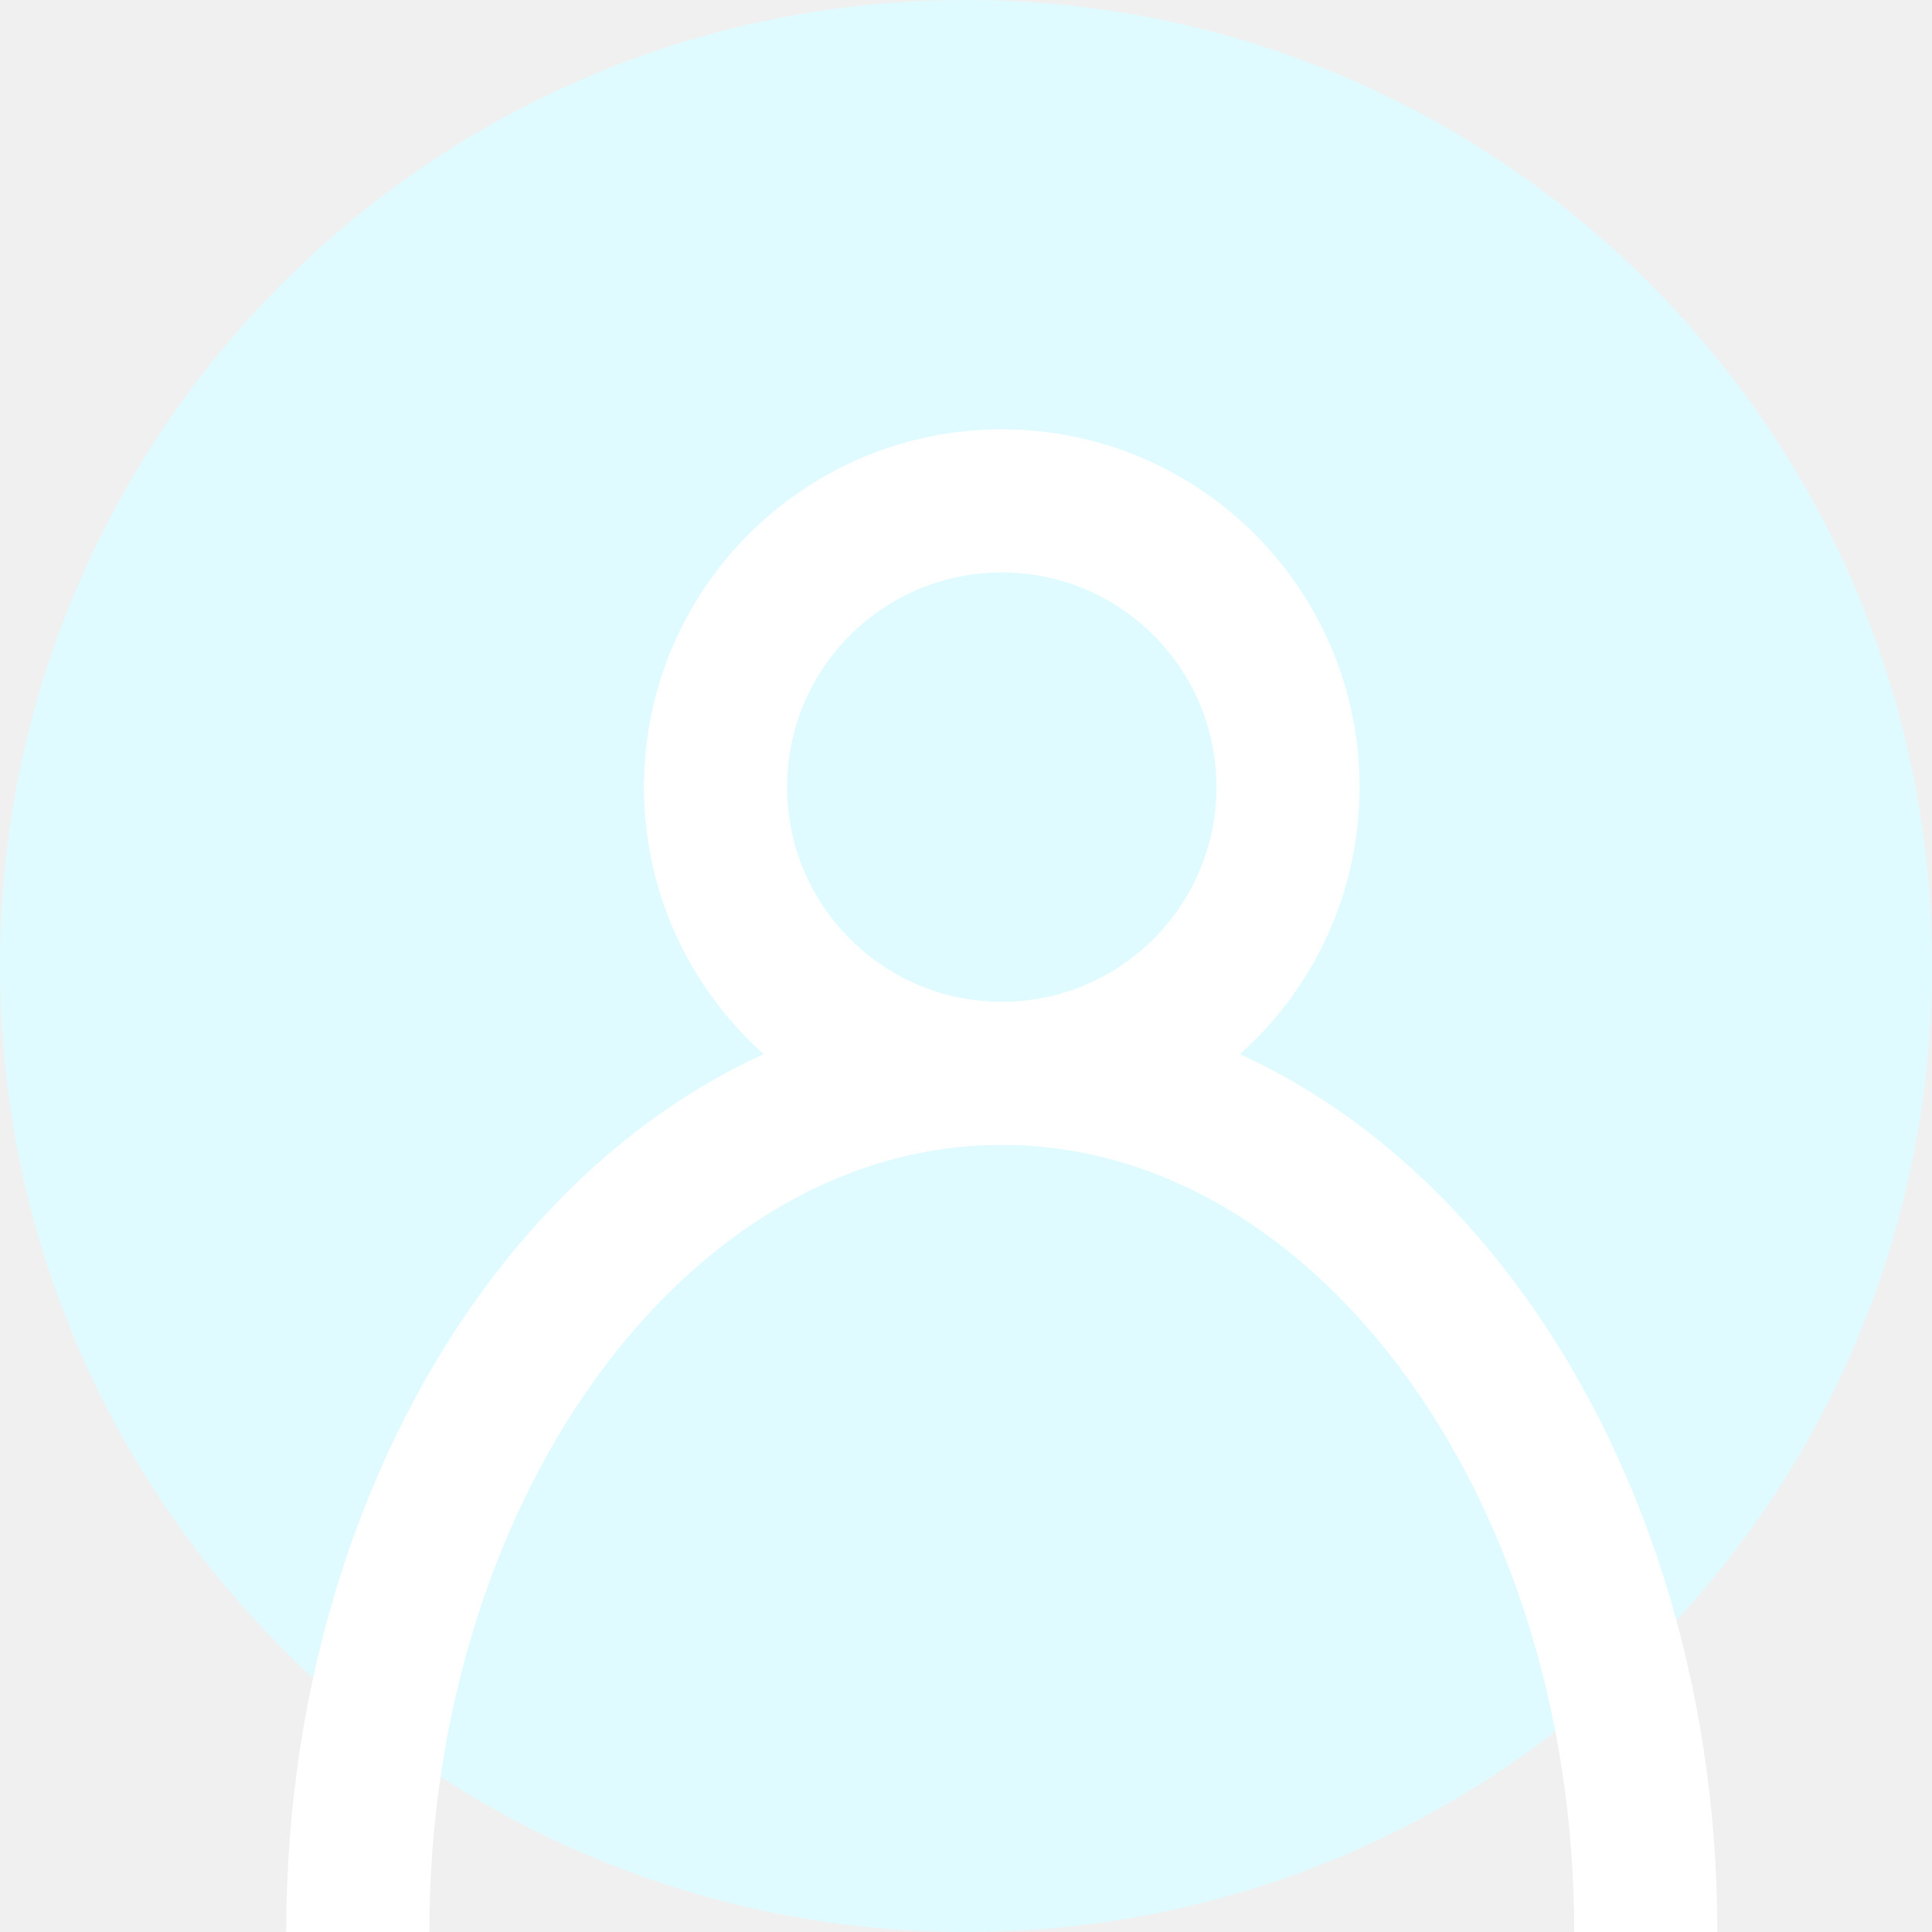
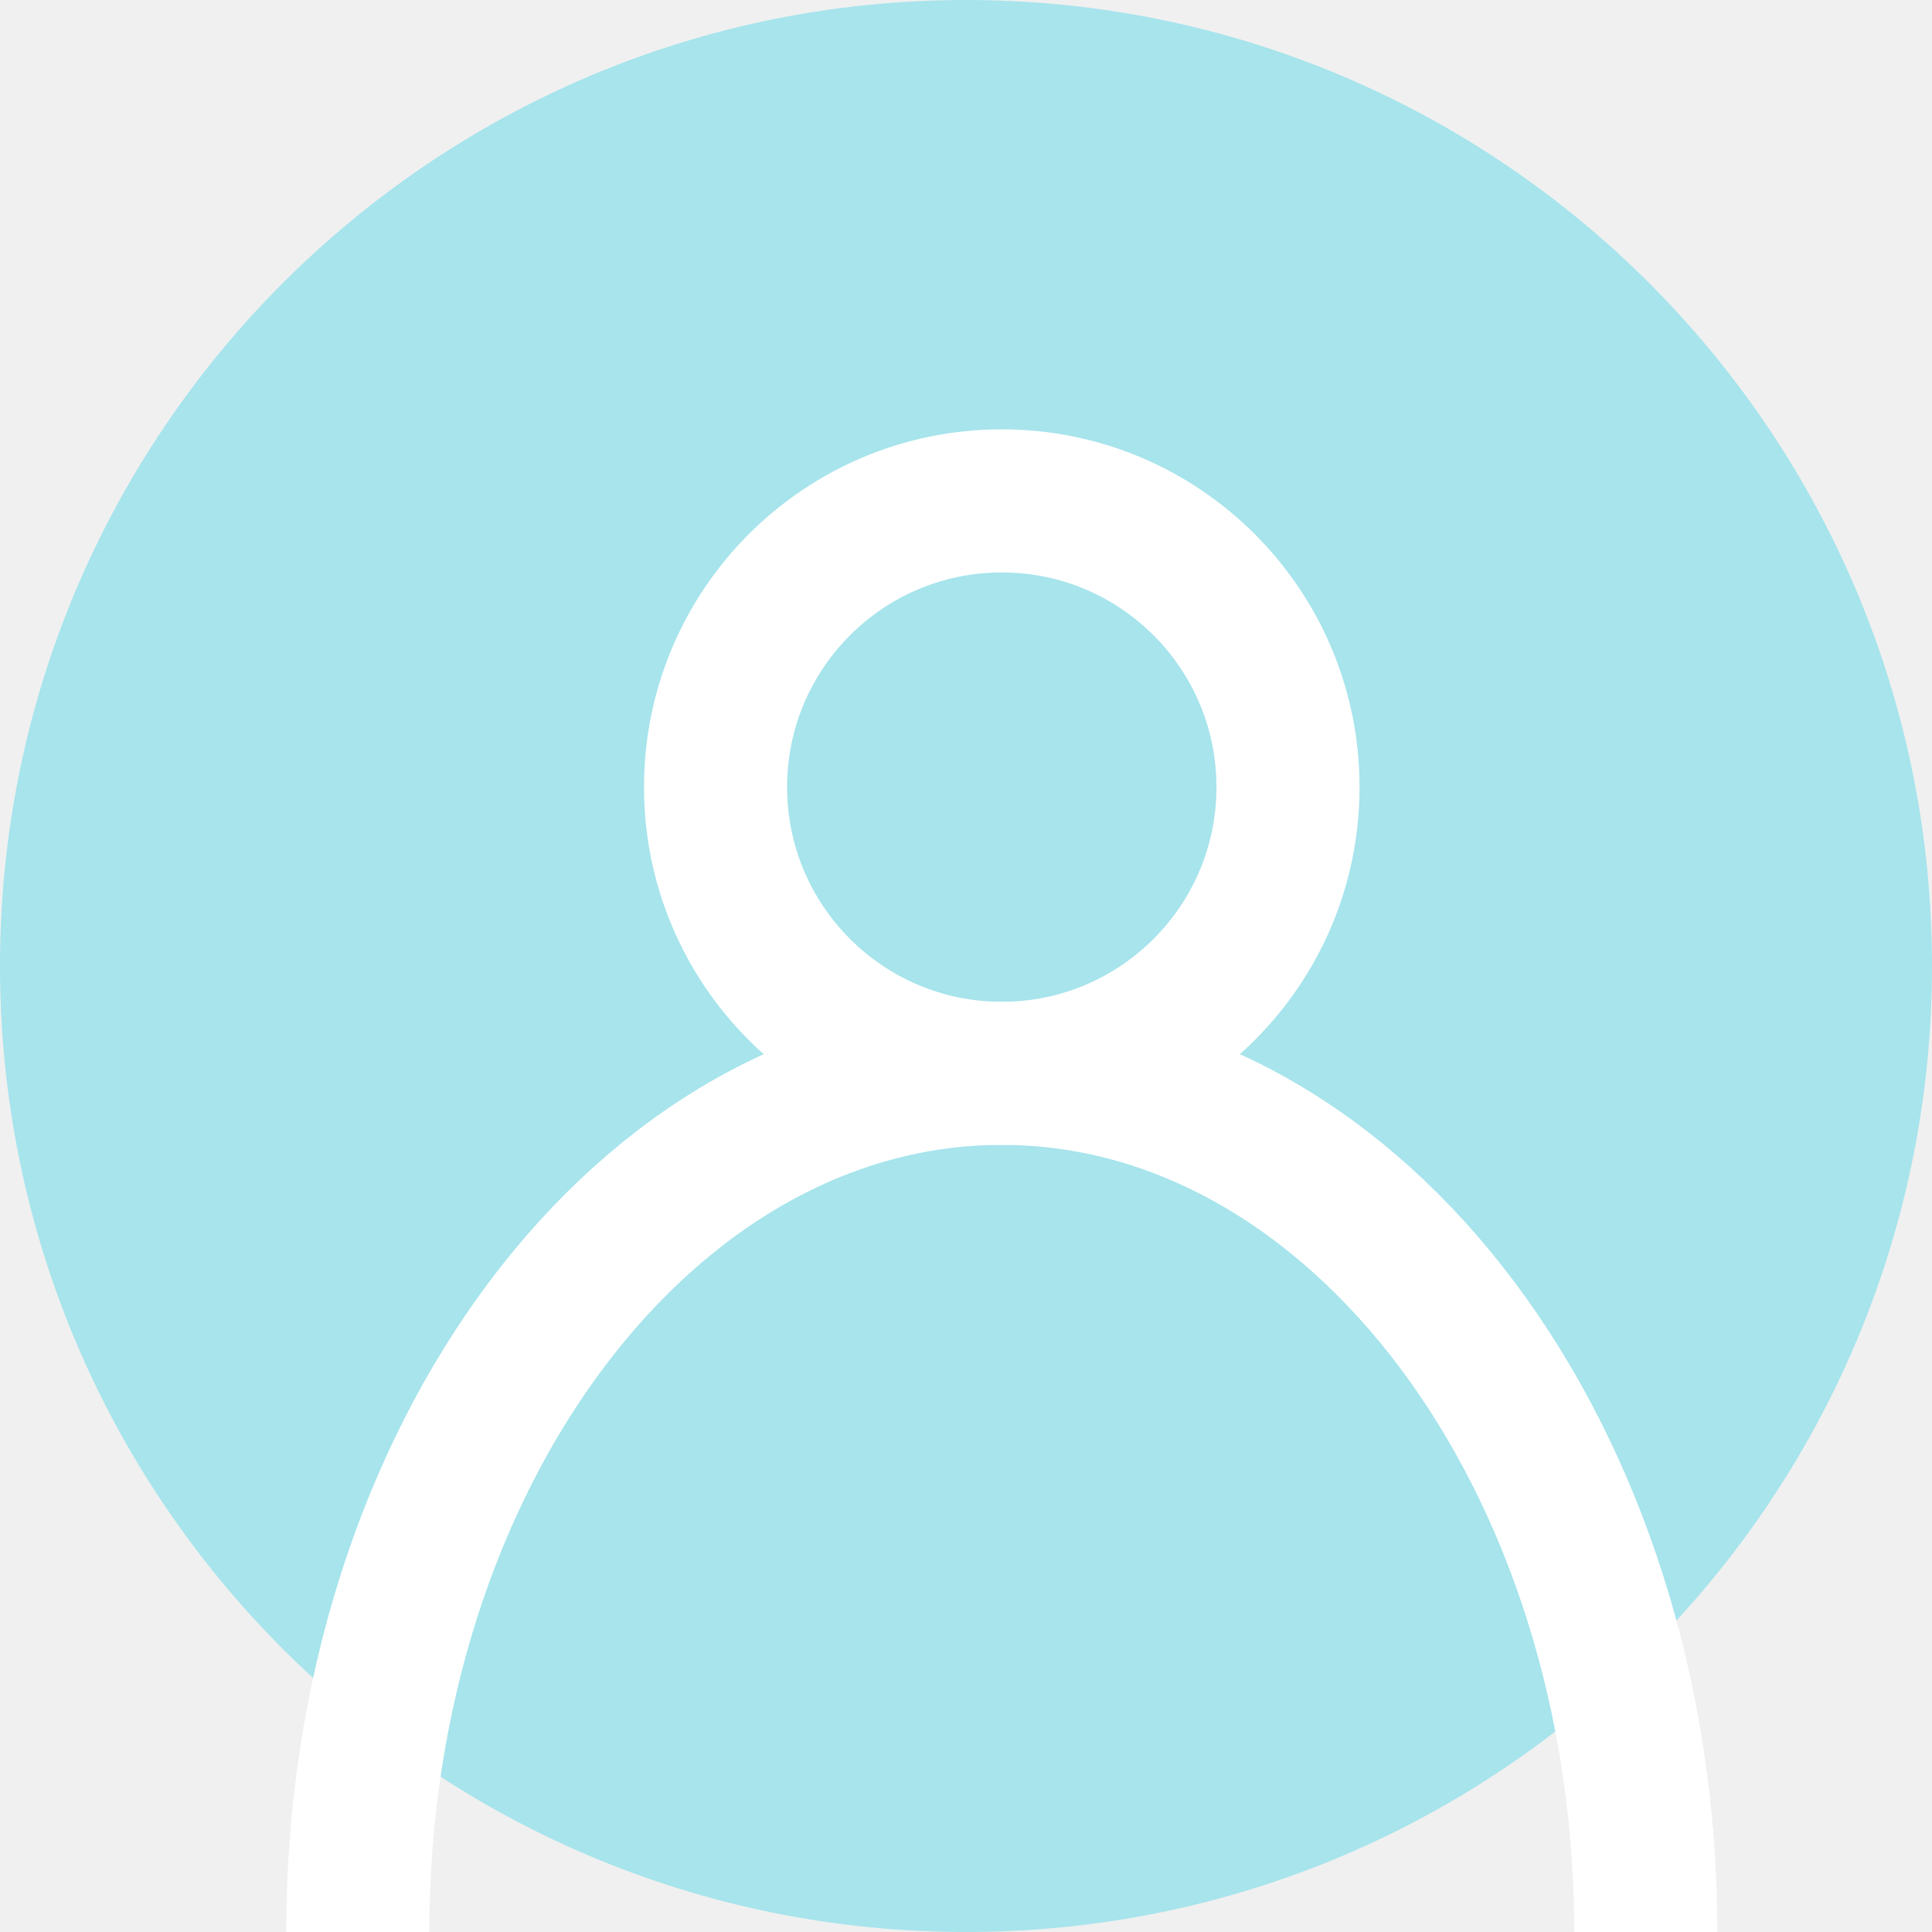
<svg xmlns="http://www.w3.org/2000/svg" width="27" height="27" viewBox="0 0 27 27" fill="none">
-   <circle cx="13.5" cy="13.5" r="13.5" fill="#DFFBFF" />
+   <circle cx="13.5" cy="13.5" r="13.5" fill="#A7E4EC" />
  <circle cx="14" cy="11" r="4" stroke="white" stroke-width="2" />
  <path d="M23 27C23 20.373 18.971 15 14 15C9.029 15 5 20.373 5 27" stroke="white" stroke-width="2" />
</svg>
